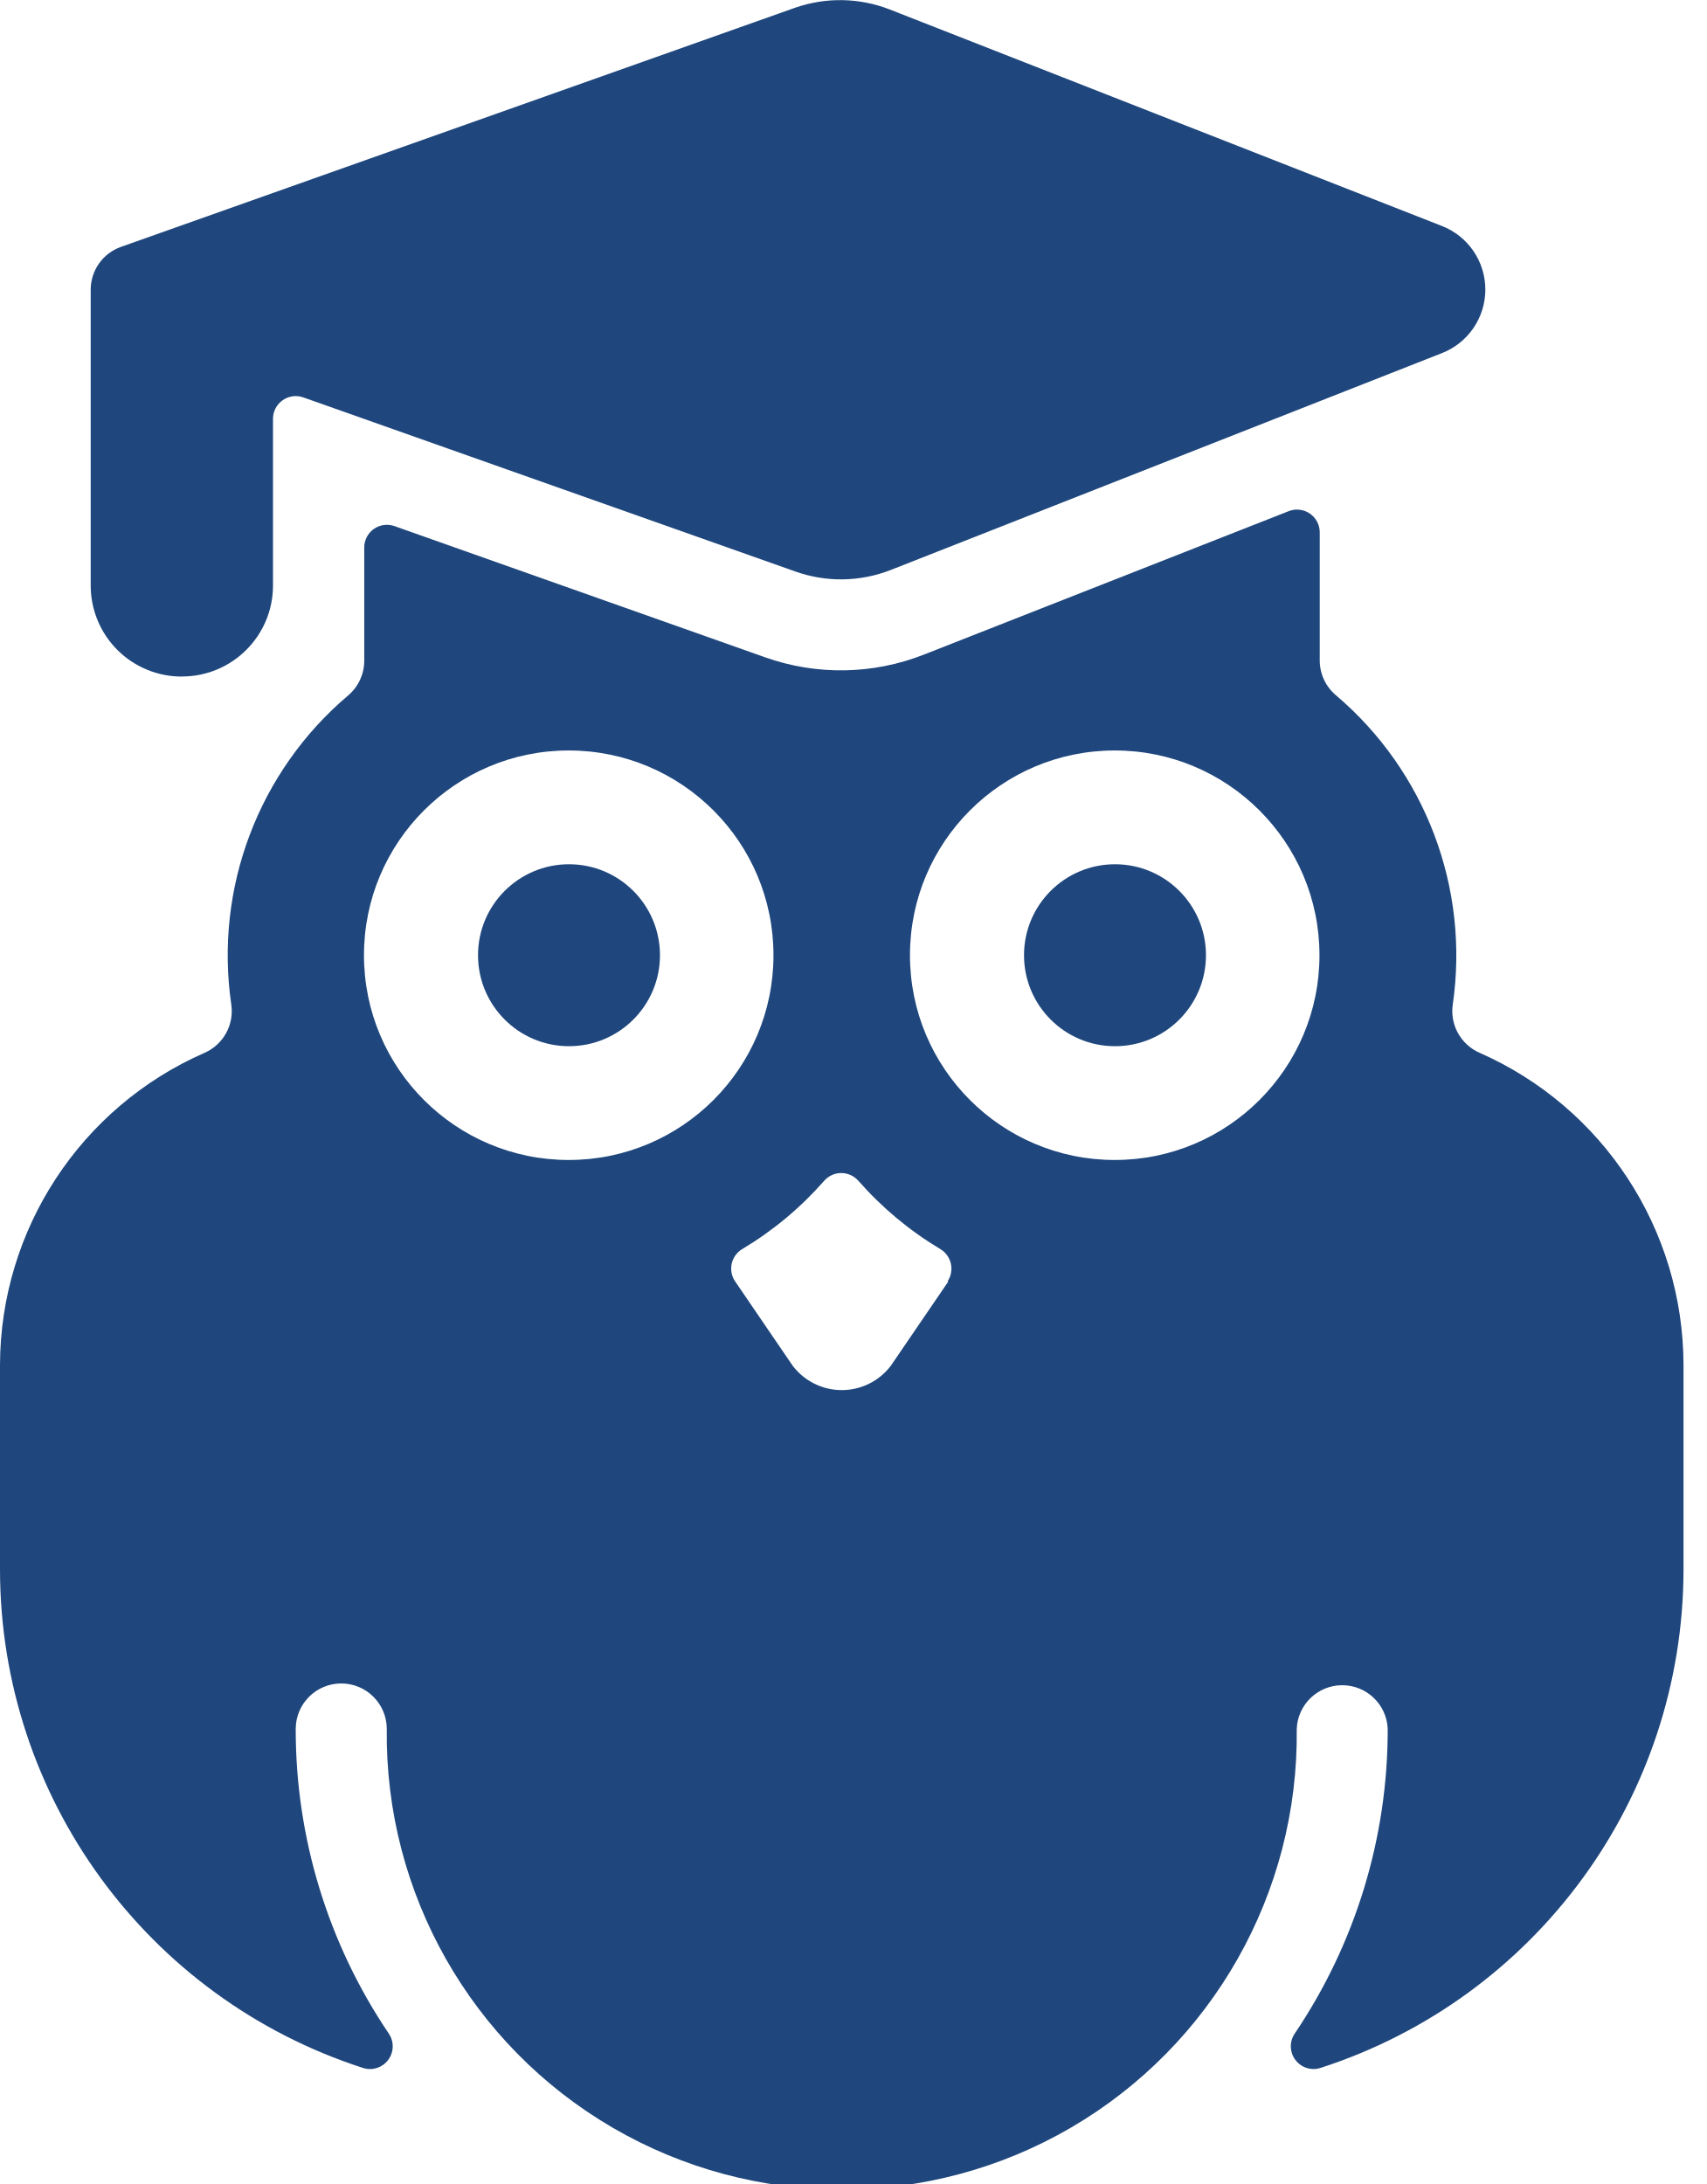
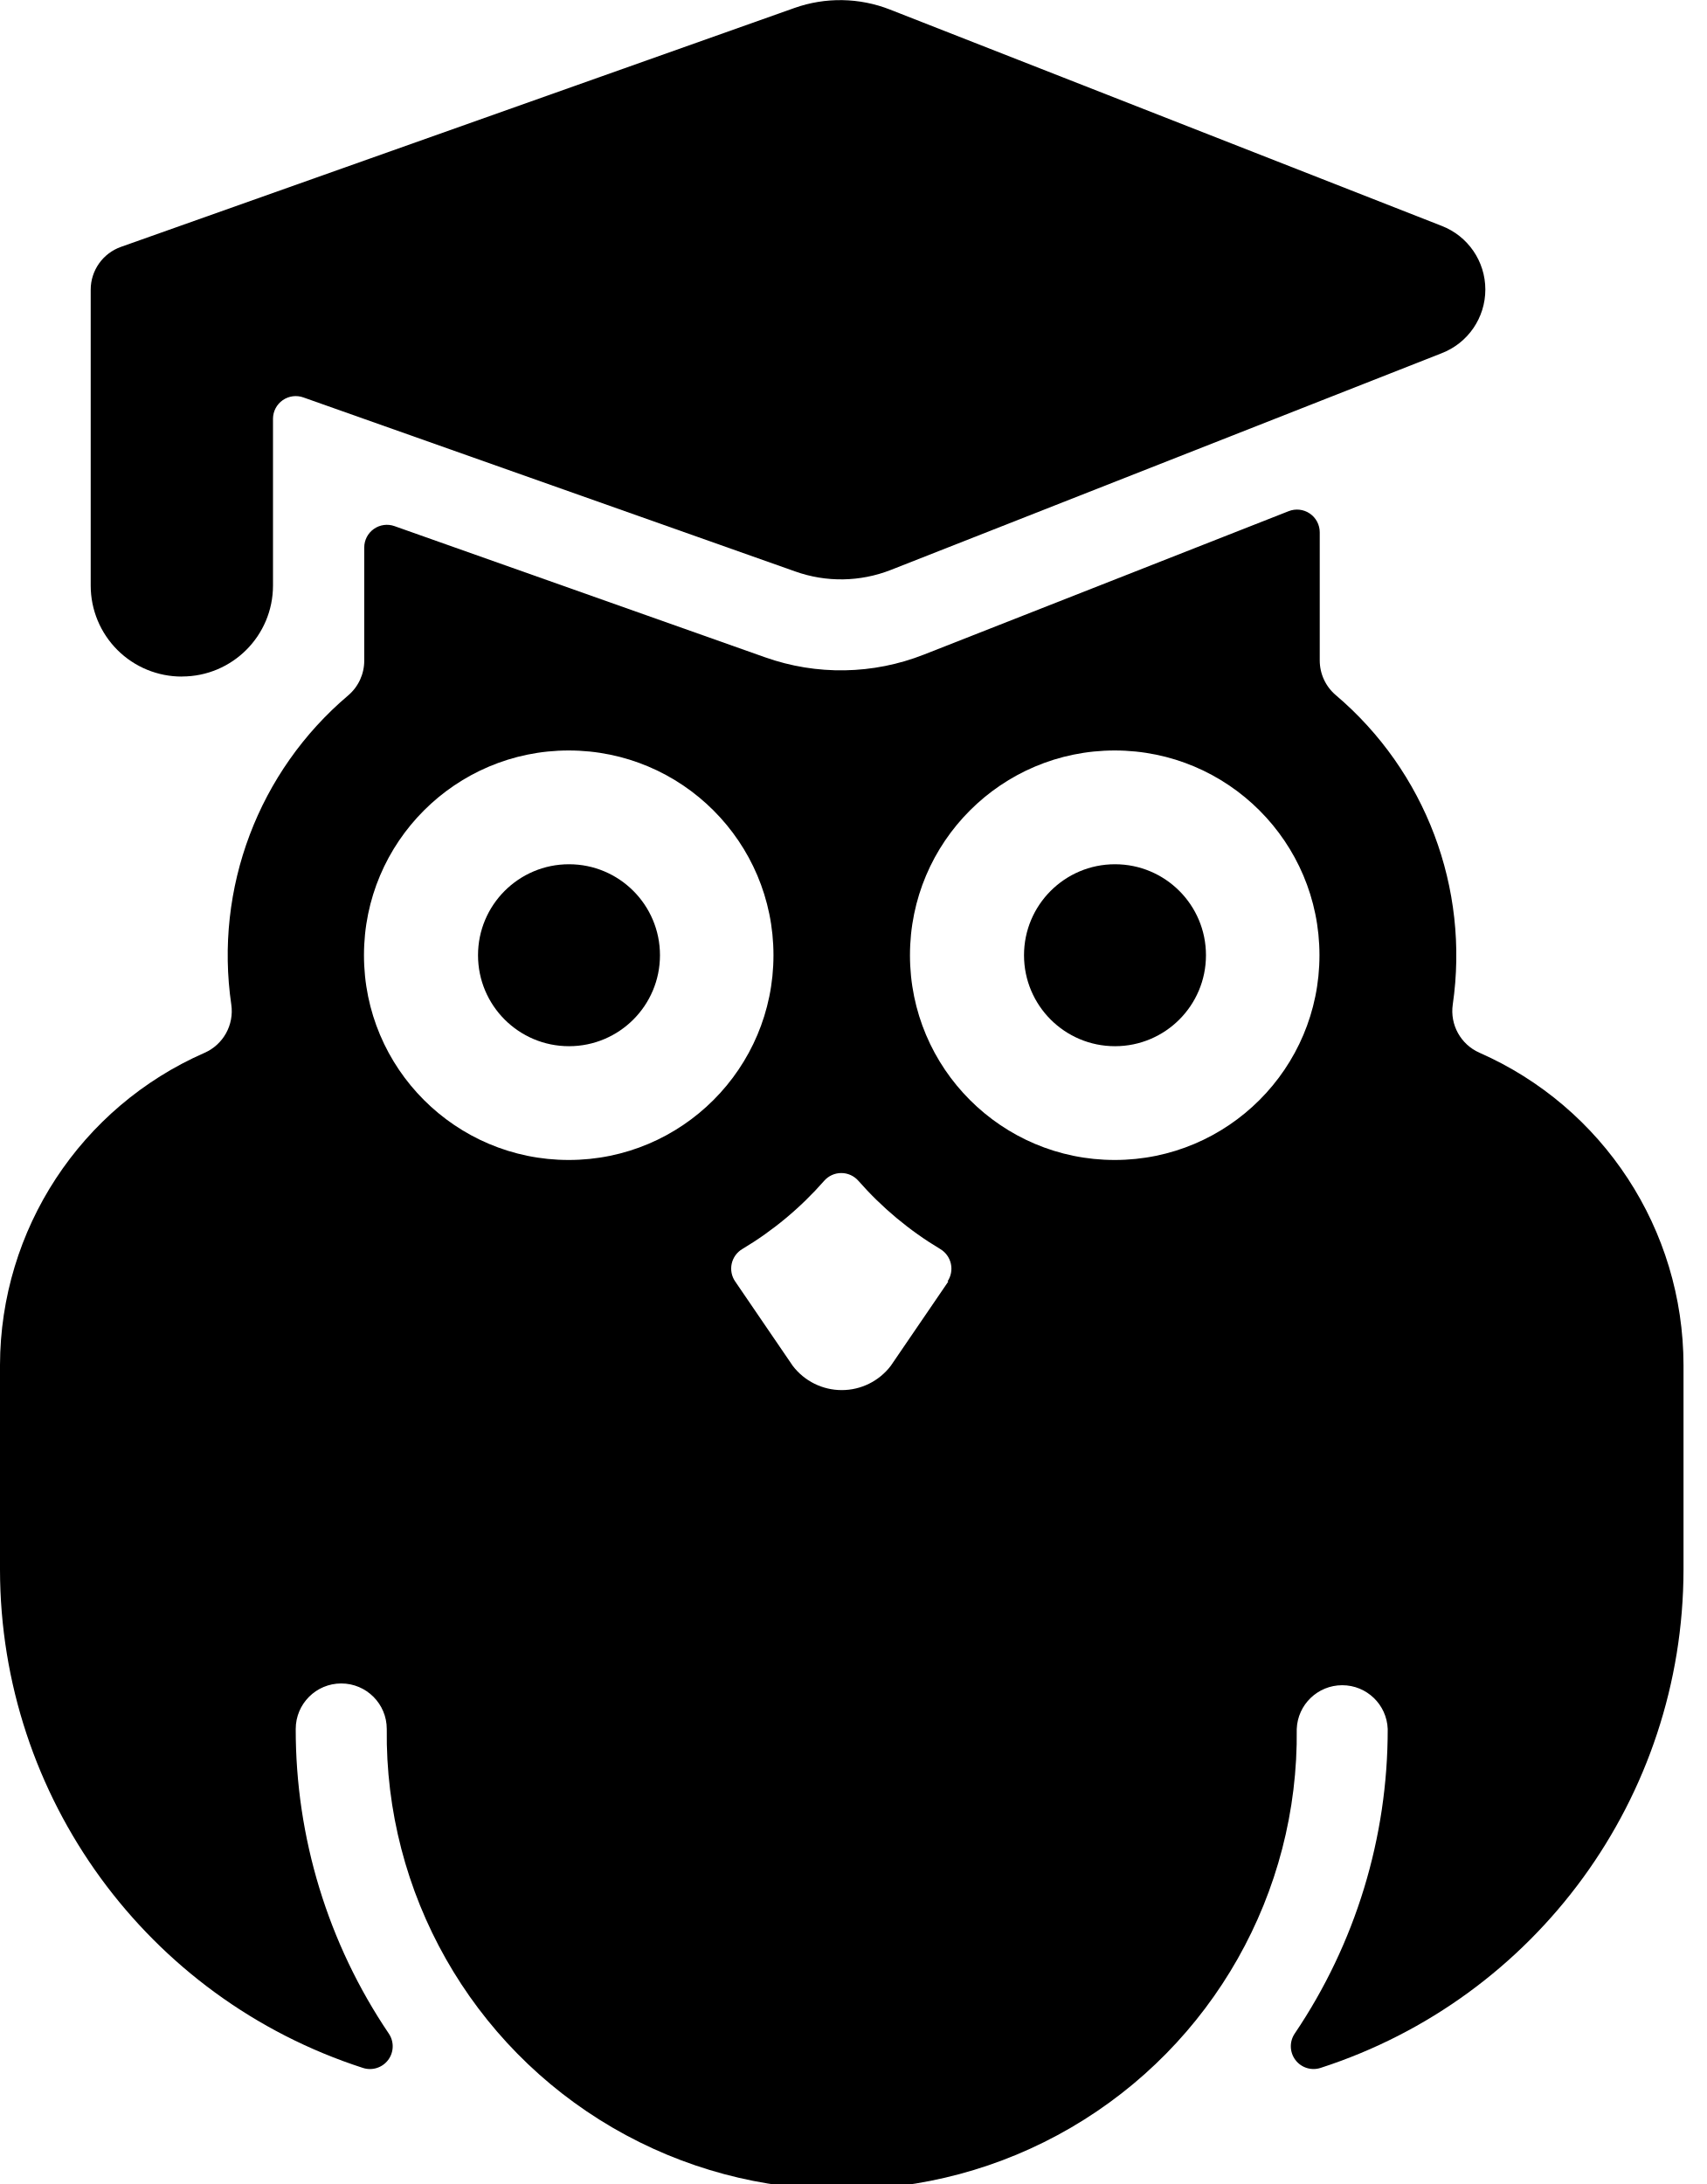
<svg xmlns="http://www.w3.org/2000/svg" viewBox="0 0 25 32">
-   <g fill="#1F477D" fill-rule="evenodd">
+   <g fill-rule="evenodd">
    <circle cx="8.337" cy="13.996" r="1.333" />
    <circle cx="16.337" cy="13.996" r="1.333" />
    <path d="M21.676 15.424a.667.667 0 0 1-.39-.705 5 5 0 0 0-1.714-4.534.667.667 0 0 1-.235-.508V7.8a.333.333 0 0 0-.456-.31l-5.341 2.1a3.32 3.32 0 0 1-2.332.04L5.781 7.709a.332.332 0 0 0-.444.313V9.68a.667.667 0 0 1-.234.508 4.99 4.99 0 0 0-1.714 4.532.667.667 0 0 1-.392.706A5.007 5.007 0 0 0 0 20v3a7.68 7.68 0 0 0 5.317 7.299.333.333 0 0 0 .379-.504 7.952 7.952 0 0 1-1.363-4.462.667.667 0 0 1 1.334 0 6.667 6.667 0 1 0 13.333 0 .667.667 0 0 1 1.333 0 7.952 7.952 0 0 1-1.362 4.462.333.333 0 0 0 .378.504A7.68 7.68 0 0 0 24.667 23v-3a5.007 5.007 0 0 0-2.991-4.576zM8.333 16.996a3 3 0 1 1 0-6 3 3 0 0 1 0 6zm5.563 1.779l-.845 1.238a.903.903 0 0 1-1.435 0l-.844-1.237a.333.333 0 0 1 .104-.475 5.01 5.01 0 0 0 1.2-1 .333.333 0 0 1 .501 0c.346.394.75.731 1.2 1a.335.335 0 0 1 .106.475l.013-.001zm2.437-1.779a3 3 0 1 1 0-6 3 3 0 0 1 0 6z" />
    <path d="M2.667 9.912C3.403 9.912 4 9.315 4 8.579V6.133a.333.333 0 0 1 .445-.31l7.207 2.55c.454.162.951.154 1.4-.022l8.07-3.175a1 1 0 0 0 0-1.867L13.04.14a2 2 0 0 0-1.4-.023l-9.867 3.5a.666.666 0 0 0-.444.628V8.58a1.333 1.333 0 0 0 1.338 1.333z" />
  </g>
</svg>
